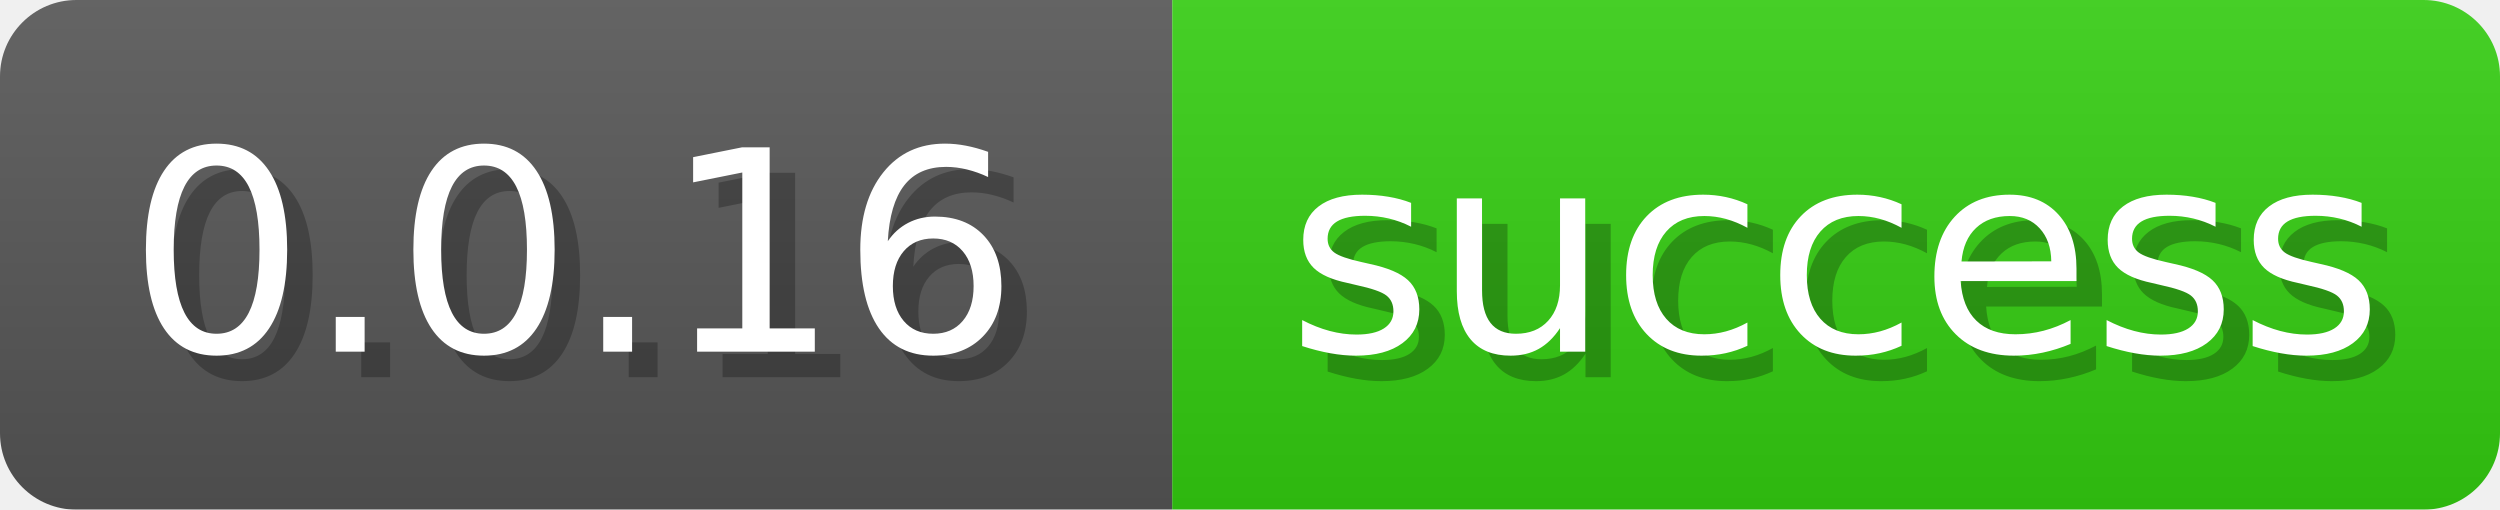
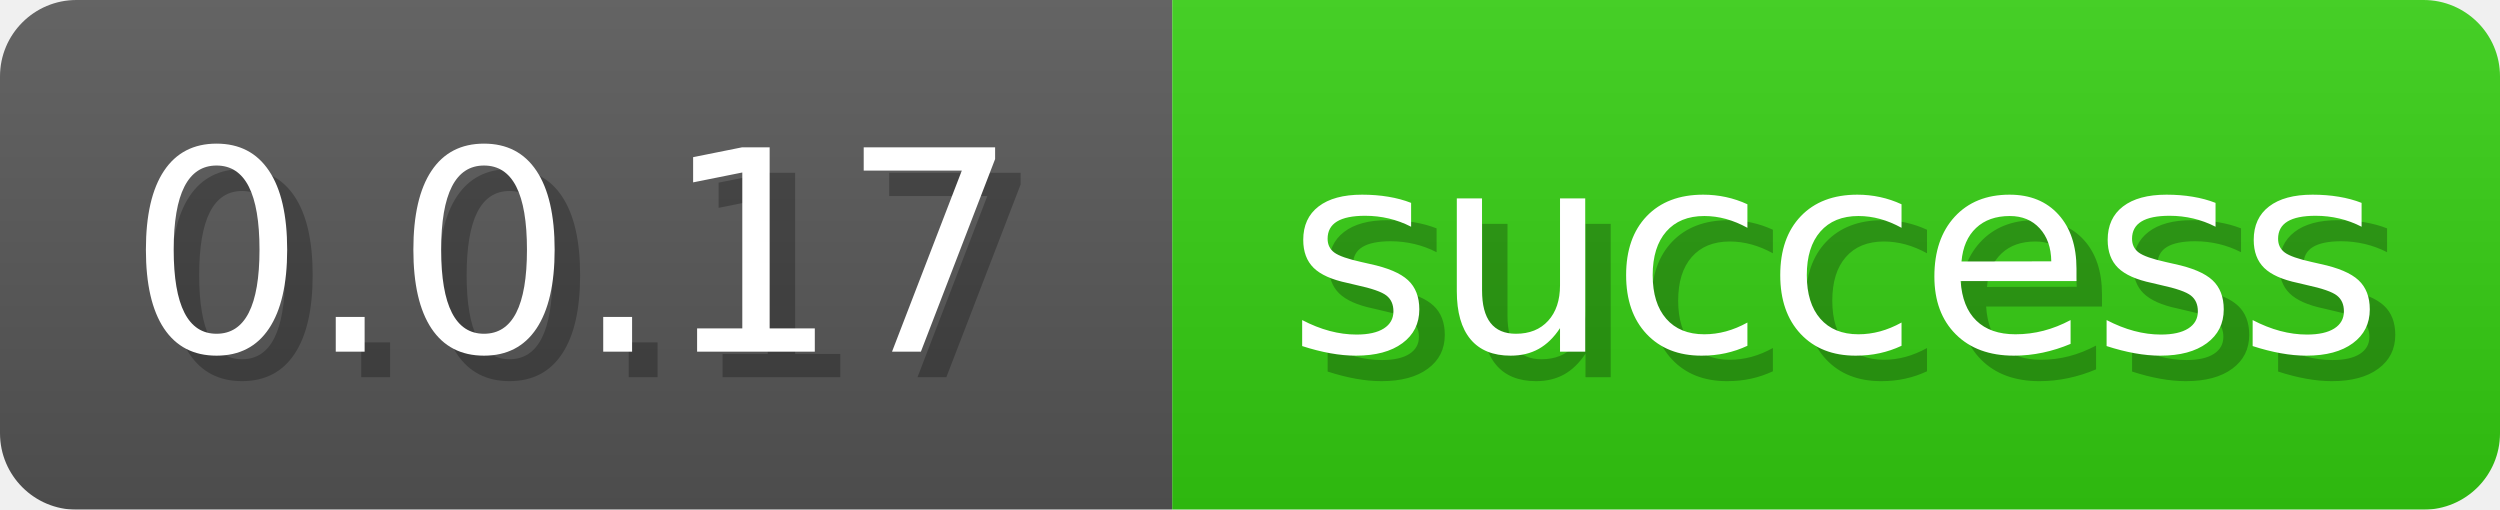
- <svg xmlns="http://www.w3.org/2000/svg" width="98.1" height="20" viewBox="0 0 981 200" role="img" aria-label="0.0.16: success">
+ <svg xmlns="http://www.w3.org/2000/svg" width="98.1" height="20" viewBox="0 0 981 200" role="img" aria-label="0.0.17: success">
  <linearGradient id="a" x2="0" y2="100%">
    <stop offset="0" stop-opacity=".1" stop-color="#EEE" />
    <stop offset="1" stop-opacity=".1" />
  </linearGradient>
  <mask id="m">
    <rect width="981" height="200" rx="30" fill="#FFF" />
  </mask>
  <g mask="url(#m)">
    <rect width="460" height="200" fill="#555" />
    <rect width="521" height="200" fill="#3C1" x="460" />
    <rect width="981" height="200" fill="url(#a)" />
  </g>
  <g aria-hidden="true" fill="#fff" text-anchor="start" font-family="Verdana,DejaVu Sans,sans-serif" font-size="110">
-     <text x="60" y="148" textLength="360" fill="#000" opacity="0.25">0.0.16</text>
-     <text x="50" y="138" textLength="360">0.0.16</text>
+     <text x="60" y="148" textLength="360" fill="#000" opacity="0.25">0.0.17</text>
+     <text x="50" y="138" textLength="360">0.0.17</text>
    <text x="515" y="148" textLength="421" fill="#000" opacity="0.25">success</text>
    <text x="505" y="138" textLength="421">success</text>
  </g>
</svg>
